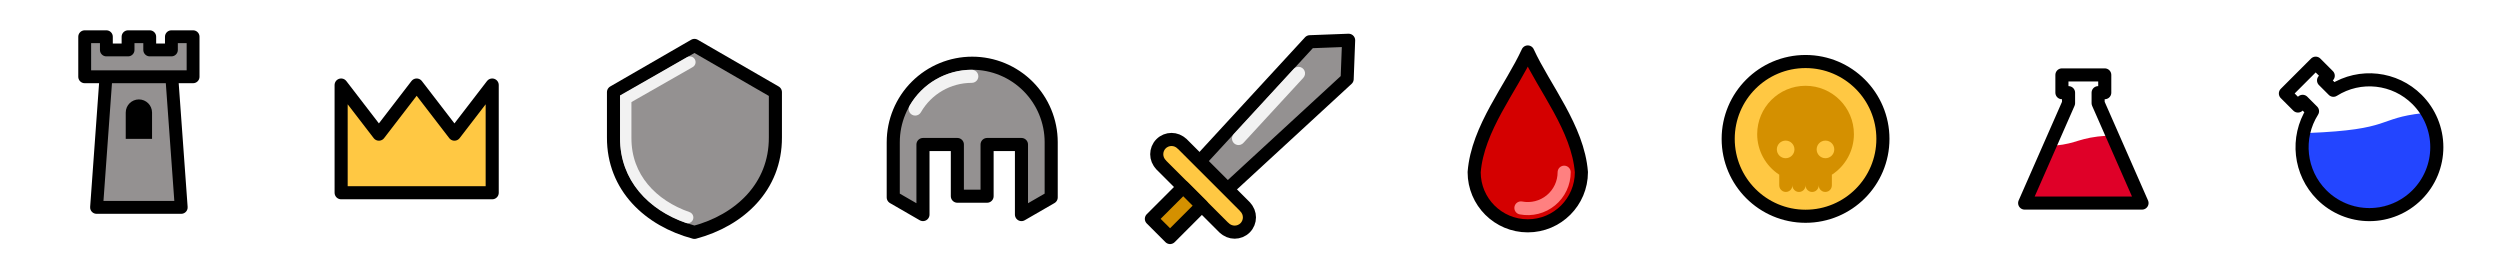
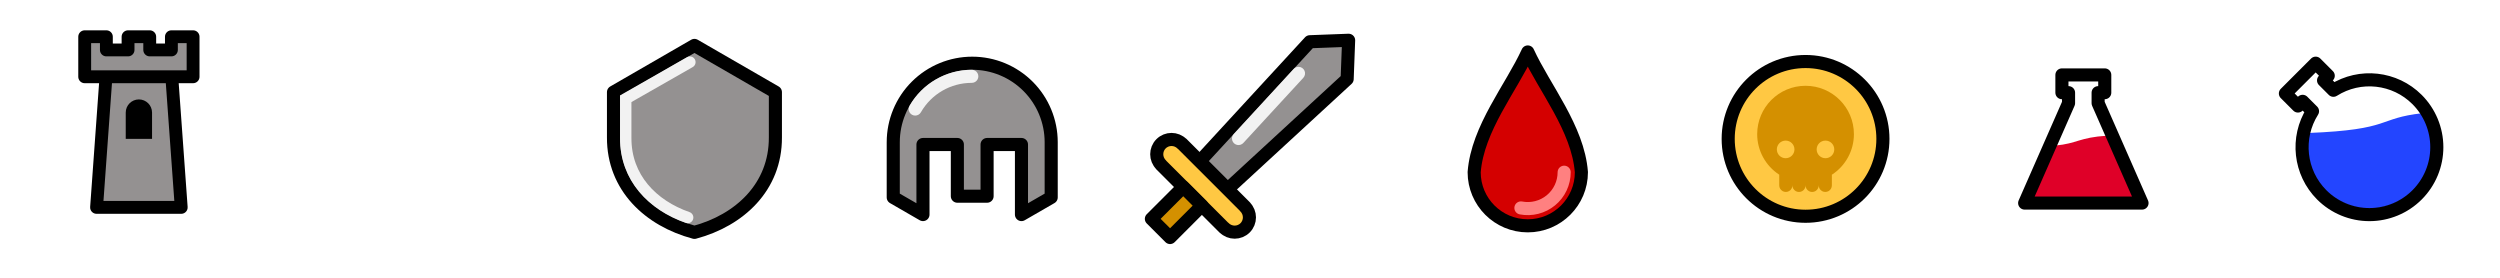
<svg xmlns="http://www.w3.org/2000/svg" width="1440" height="160" viewBox="0 0 381 42.333" version="1.1" id="svg8">
  <defs id="defs2" />
  <g id="layer1" transform="translate(3238.5,443.8333)">
    <g id="redpotion-icon" transform="matrix(0.08571612,0,0,0.08571612,-2883.325,-432.3435)">
      <path id="rect4501" d="m -397.46,107.204 c -49.618,3.185 -52.877,13.968 -91.848,17.543 l -40.702,92.61 h 90.481 90.482 z" style="opacity:1;vector-effect:none;fill:#df0028;fill-opacity:1;stroke:none;stroke-width:41.944;stroke-linecap:round;stroke-linejoin:round;stroke-miterlimit:4;stroke-dasharray:none;stroke-dashoffset:0;stroke-opacity:1;paint-order:normal" />
      <path style="opacity:1;vector-effect:none;fill:none;fill-opacity:1;stroke:#000000;stroke-width:23.283;stroke-linecap:round;stroke-linejoin:round;stroke-miterlimit:4;stroke-dasharray:none;stroke-dashoffset:0;stroke-opacity:1;paint-order:stroke fill markers" d="M -477.61,-0.843 V 30.719 h 11.785 V 49.428 l -78.042,177.57 h 104.337 104.338 L -413.233,49.428 V 30.719 h 11.785 V -0.843 Z" id="path4528" />
    </g>
    <g id="bluegoo-icon" transform="matrix(0.08571612,0,0,0.08571612,-2875.825,-432.3592)" style="">
      <path id="rect4573" d="m 76.699,67.299 c -82.99,9.147 -52.972,29.324 -204.13,35.3 -7.651,36.028 2.9,74.489 30.168,101.839 0.003,0.003 0.006,0.005 0.009,0.009 l 0.009,0.009 c 20.92,20.911 49.267,32.648 78.846,32.648 29.588,1e-5 57.944,-11.744 78.865,-32.665 20.922,-20.922 32.668,-49.278 32.668,-78.865 0,-20.743 -5.774,-40.88 -16.434,-58.275 z" style="opacity:1;vector-effect:none;fill:#2345ff;fill-opacity:1;stroke:none;stroke-width:34.328;stroke-linecap:round;stroke-linejoin:round;stroke-miterlimit:4;stroke-dasharray:none;stroke-dashoffset:0;stroke-opacity:1;paint-order:normal" />
      <path id="path4566" d="m -167.769,32.32 22.317,22.317 8.333,-8.333 17.556,17.556 c -29.946,47.323 -23.129,109.076 16.42,148.726 22.476,22.476 52.961,35.103 84.747,35.103 31.786,1e-5 62.271,-12.627 84.747,-35.103 22.476,-22.476 35.103,-52.961 35.103,-84.747 0,-31.786 -12.627,-62.271 -35.103,-84.747 C 26.703,3.513 -35.072,-3.32 -82.411,26.636 l -17.52,-17.52 8.333,-8.333 -22.317,-22.317 z" style="opacity:1;vector-effect:none;fill:none;fill-opacity:1;stroke:#000000;stroke-width:23.283;stroke-linecap:round;stroke-linejoin:round;stroke-miterlimit:4;stroke-dasharray:none;stroke-dashoffset:0;stroke-opacity:1;paint-order:stroke fill markers" />
    </g>
    <g id="goldcoin-icon" transform="matrix(0.08571612,0,0,0.08571612,-2894.367,-432.3592)">
      <circle r="137.555" cy="113.078" cx="-804.595" id="path4601" style="opacity:1;vector-effect:none;fill:#ffc843;fill-opacity:1;stroke:#000000;stroke-width:23.283;stroke-linecap:round;stroke-linejoin:round;stroke-miterlimit:4;stroke-dasharray:none;stroke-dashoffset:0;stroke-opacity:1;paint-order:normal" />
      <path id="path4617" d="m -804.595,18.669 a 85.992,85.992 0 0 0 -85.992,85.992 85.992,85.992 0 0 0 39.214,72.061 v 18.901 a 11.695,11.695 0 1 0 23.389,0 v -8.294 a 85.992,85.992 0 0 0 0.003,0.001 v 8.293 a 11.695,11.695 0 1 0 23.388,0 11.695,11.695 0 1 0 23.388,0 11.695,11.695 0 1 0 23.389,0 v -18.828 a 85.992,85.992 0 0 0 39.214,-72.134 85.992,85.992 0 0 0 -85.992,-85.992 z m -35.391,97.432 a 15.666,15.666 0 0 1 15.666,15.666 15.666,15.666 0 0 1 -15.666,15.666 15.666,15.666 0 0 1 -15.666,-15.666 15.666,15.666 0 0 1 15.666,-15.666 z m 70.782,0 a 15.666,15.666 0 0 1 15.666,15.666 15.666,15.666 0 0 1 -15.666,15.666 15.666,15.666 0 0 1 -15.667,-15.666 15.666,15.666 0 0 1 15.667,-15.666 z" style="opacity:1;vector-effect:none;fill:#d49000;fill-opacity:1;stroke:none;stroke-width:25.177;stroke-linecap:round;stroke-linejoin:round;stroke-miterlimit:4;stroke-dasharray:none;stroke-dashoffset:0;stroke-opacity:1;paint-order:stroke fill markers" />
    </g>
    <g id="blooddrop-icon" transform="matrix(0.08571612,0,0,0.08571612,-2904.049,-432.3592)">
      <path id="path4703" d="m -1185.51,-41.484 c -29.151,63.755 -89.281,135.633 -95.335,213.787 -10e-5,52.652 42.683,95.335 95.335,95.335 52.652,8e-5 95.335,-42.683 95.335,-95.335 -6.054,-78.154 -66.184,-150.033 -95.335,-213.787 z" style="opacity:1;vector-effect:none;fill:#d40000;fill-opacity:1;stroke:#000000;stroke-width:23.283;stroke-linecap:round;stroke-linejoin:round;stroke-miterlimit:4;stroke-dasharray:none;stroke-dashoffset:0;stroke-opacity:1;paint-order:normal" />
      <path d="m -1120.819,172.321 a 64.692,64.692 0 0 1 -23.492,49.876 64.692,64.692 0 0 1 -53.414,13.653" id="path4744" style="opacity:1;vector-effect:none;fill:none;fill-opacity:1;stroke:#ff8080;stroke-width:23.283;stroke-linecap:round;stroke-linejoin:round;stroke-miterlimit:4;stroke-dasharray:none;stroke-dashoffset:0;stroke-opacity:1;paint-order:stroke fill markers" />
    </g>
    <g id="sword-icon" transform="matrix(0.08571612,0,0,0.08571612,-2915.115,-432.3593)">
      <path id="rect4770" d="m -1443.901,-59.652 68.959,-2.614 -2.614,68.959 -212.681,195.84 -49.504,-49.504 z" style="opacity:1;vector-effect:none;fill:#949191;fill-opacity:1;stroke:#000000;stroke-width:23.283;stroke-linecap:round;stroke-linejoin:round;stroke-miterlimit:4;stroke-dasharray:none;stroke-dashoffset:0;stroke-opacity:1;paint-order:normal" />
      <path id="rect4787" d="m -1671.127,121.643 -0.138,0.138 a 26.269,26.269 0 0 0 -37.149,0 26.269,26.269 0 0 0 0,37.149 l -0.138,0.138 112.276,112.276 0.138,-0.138 a 26.269,26.269 0 0 0 37.149,0 26.269,26.269 0 0 0 0,-37.149 l 0.138,-0.138 z" style="opacity:1;vector-effect:none;fill:#ffc843;fill-opacity:1;stroke:#000000;stroke-width:23.283;stroke-linecap:round;stroke-linejoin:round;stroke-miterlimit:4;stroke-dasharray:none;stroke-dashoffset:0;stroke-opacity:1;paint-order:normal" />
      <rect transform="rotate(45)" y="1320.607" x="-1039.736" height="80.065" width="46.953" id="rect4798" style="opacity:1;vector-effect:none;fill:#d49000;fill-opacity:1;stroke:#000000;stroke-width:23.283;stroke-linecap:round;stroke-linejoin:round;stroke-miterlimit:4;stroke-dasharray:none;stroke-dashoffset:0;stroke-opacity:1;paint-order:normal" />
      <path id="path4865" d="m -1463.702,-15.047 a 11.643,11.643 0 0 0 -9.014,3.873 l -106.402,115.553 a 11.643,11.643 0 1 0 17.127,15.771 L -1455.589,4.598 a 11.643,11.643 0 0 0 -8.113,-19.645 z" style="color:#000000;font-style:normal;font-variant:normal;font-weight:normal;font-stretch:normal;font-size:medium;line-height:normal;font-family:sans-serif;font-variant-ligatures:normal;font-variant-position:normal;font-variant-caps:normal;font-variant-numeric:normal;font-variant-alternates:normal;font-feature-settings:normal;text-indent:0;text-align:start;text-decoration:none;text-decoration-line:none;text-decoration-style:solid;text-decoration-color:#000000;letter-spacing:normal;word-spacing:normal;text-transform:none;writing-mode:lr-tb;direction:ltr;text-orientation:mixed;dominant-baseline:auto;baseline-shift:baseline;text-anchor:start;white-space:normal;shape-padding:0;clip-rule:nonzero;display:inline;overflow:visible;visibility:visible;opacity:1;isolation:auto;mix-blend-mode:normal;color-interpolation:sRGB;color-interpolation-filters:linearRGB;solid-color:#000000;solid-opacity:1;vector-effect:none;fill:#f2f2f2;fill-opacity:1;fill-rule:nonzero;stroke:none;stroke-width:23.283;stroke-linecap:round;stroke-linejoin:round;stroke-miterlimit:4;stroke-dasharray:none;stroke-dashoffset:0;stroke-opacity:1;paint-order:stroke fill markers;color-rendering:auto;image-rendering:auto;shape-rendering:auto;text-rendering:auto;enable-background:accumulate" />
    </g>
    <g id="helmet-icon" transform="matrix(0.08571612,0,0,0.08571612,-2920.709,-432.3592)">
      <path id="path4905" d="m -1978.907,-21.467 c -37.226,0.002 -72.928,14.784 -99.257,41.1 -26.329,26.316 -41.131,62.01 -41.15,99.236 l -0.01,0.002 v 0.066 0.005 0.008 98.157 l 52.851,30.514 V 123.057 h 61.134 v 91.897 h 52.851 v -91.897 h 61.134 v 124.567 l 52.851,-30.514 v -98.166 -0.072 -0.002 c -0.019,-37.226 -14.821,-72.921 -41.151,-99.237 -26.329,-26.316 -62.031,-41.1 -99.257,-41.1 z" style="opacity:1;vector-effect:none;fill:#949191;fill-opacity:1;stroke:#000000;stroke-width:23.283;stroke-linecap:round;stroke-linejoin:round;stroke-miterlimit:4;stroke-dasharray:none;stroke-dashoffset:0;stroke-opacity:1;paint-order:normal" />
      <path id="path4968" d="m -1979.845,-9.832 c -45.586,-10e-7 -87.743,24.389 -110.465,63.908 a 11.643,11.643 0 1 0 20.186,11.605 c 18.587,-32.328 52.989,-52.23 90.279,-52.23 a 11.643,11.643 0 1 0 0,-23.283 z" style="color:#000000;font-style:normal;font-variant:normal;font-weight:normal;font-stretch:normal;font-size:medium;line-height:normal;font-family:sans-serif;font-variant-ligatures:normal;font-variant-position:normal;font-variant-caps:normal;font-variant-numeric:normal;font-variant-alternates:normal;font-feature-settings:normal;text-indent:0;text-align:start;text-decoration:none;text-decoration-line:none;text-decoration-style:solid;text-decoration-color:#000000;letter-spacing:normal;word-spacing:normal;text-transform:none;writing-mode:lr-tb;direction:ltr;text-orientation:mixed;dominant-baseline:auto;baseline-shift:baseline;text-anchor:start;white-space:normal;shape-padding:0;clip-rule:nonzero;display:inline;overflow:visible;visibility:visible;opacity:1;isolation:auto;mix-blend-mode:normal;color-interpolation:sRGB;color-interpolation-filters:linearRGB;solid-color:#000000;solid-opacity:1;vector-effect:none;fill:#f2f2f2;fill-opacity:1;fill-rule:nonzero;stroke:none;stroke-width:23.283;stroke-linecap:round;stroke-linejoin:round;stroke-miterlimit:4;stroke-dasharray:none;stroke-dashoffset:0;stroke-opacity:1;paint-order:stroke fill markers;color-rendering:auto;image-rendering:auto;shape-rendering:auto;text-rendering:auto;enable-background:accumulate" />
    </g>
    <g id="shield-icon" transform="matrix(0.08571612,0,0,0.08571612,-2928.94,-429.4687)">
      <path id="path902" transform="matrix(0.2645833,0,0,0.2645833,0,11.25)" d="m -8983.025,-370.709 -543.963,314.057 V 247.521 c -1.282,333.276 240.425,556.667 543.963,638 303.538,-81.333 545.245,-304.724 543.963,-638 V -56.652 Z" style="opacity:1;vector-effect:none;fill:#949191;fill-opacity:1;stroke:#000000;stroke-width:88;stroke-linecap:round;stroke-linejoin:round;stroke-miterlimit:4;stroke-dasharray:none;stroke-dashoffset:0;stroke-opacity:1;paint-order:normal" />
      <path style="opacity:1;vector-effect:none;fill:none;fill-opacity:1;stroke:#f2f2f2;stroke-width:20.294;stroke-linecap:round;stroke-linejoin:miter;stroke-miterlimit:4;stroke-dasharray:none;stroke-dashoffset:0;stroke-opacity:1;paint-order:normal" d="M -2384.901,-57.108 -2498.944,7.986 V 77.733 c -0.274,70.509 47.428,119.568 110.105,141.385" id="path1021" />
    </g>
-     <g id="crown-icon">
+     <g id="crown-icon" transform="matrix(1,0,0,0,1,0)">
      <path style="opacity:1;vector-effect:none;fill:#ffc843;fill-opacity:1;stroke:#000000;stroke-width:1.996;stroke-linecap:round;stroke-linejoin:round;stroke-miterlimit:4;stroke-dasharray:none;stroke-dashoffset:0;stroke-opacity:1;paint-order:normal" d="m -3186.512,-430.875 5.756,7.485 5.756,-7.485 5.756,7.485 5.756,-7.485 v 16.416 h -23.023 z" id="rect1040" />
    </g>
    <g id="castle-icon" transform="matrix(0.0841243,0,0,0.0841243,-2957.035,-432.0171)">
      <path id="rect1164" d="m -3152.978,-12.937 h 117.542 l 17.919,248.173 h -153.38 z" style="opacity:1;vector-effect:none;fill:#949191;fill-opacity:1;stroke:#000000;stroke-width:23.283;stroke-linecap:round;stroke-linejoin:round;stroke-miterlimit:4;stroke-dasharray:none;stroke-dashoffset:0;stroke-opacity:1;paint-order:normal" />
      <path id="rect1182" d="m -3192.38,-73.908 v 72.527 h 196.345 V -73.908 h -39.269 v 23.912 h -39.269 v -23.912 h -39.269 v 23.912 h -39.269 v -23.912 z" style="opacity:1;vector-effect:none;fill:#949191;fill-opacity:1;stroke:#000000;stroke-width:23.283;stroke-linecap:round;stroke-linejoin:round;stroke-miterlimit:4;stroke-dasharray:none;stroke-dashoffset:0;stroke-opacity:1;paint-order:normal" />
      <path id="rect1256" d="m -3094.207,39.645 c -13.164,-9.4e-5 -23.835,10.671 -23.835,23.835 v 47.601 h 47.67 V 63.48 c 10e-5,-13.164 -10.671,-23.835 -23.834,-23.835 z" style="opacity:1;vector-effect:none;fill:#000000;fill-opacity:1;stroke:none;stroke-width:23.283;stroke-linecap:round;stroke-linejoin:round;stroke-miterlimit:4;stroke-dasharray:none;stroke-dashoffset:0;stroke-opacity:1;paint-order:normal" />
    </g>
  </g>
</svg>
